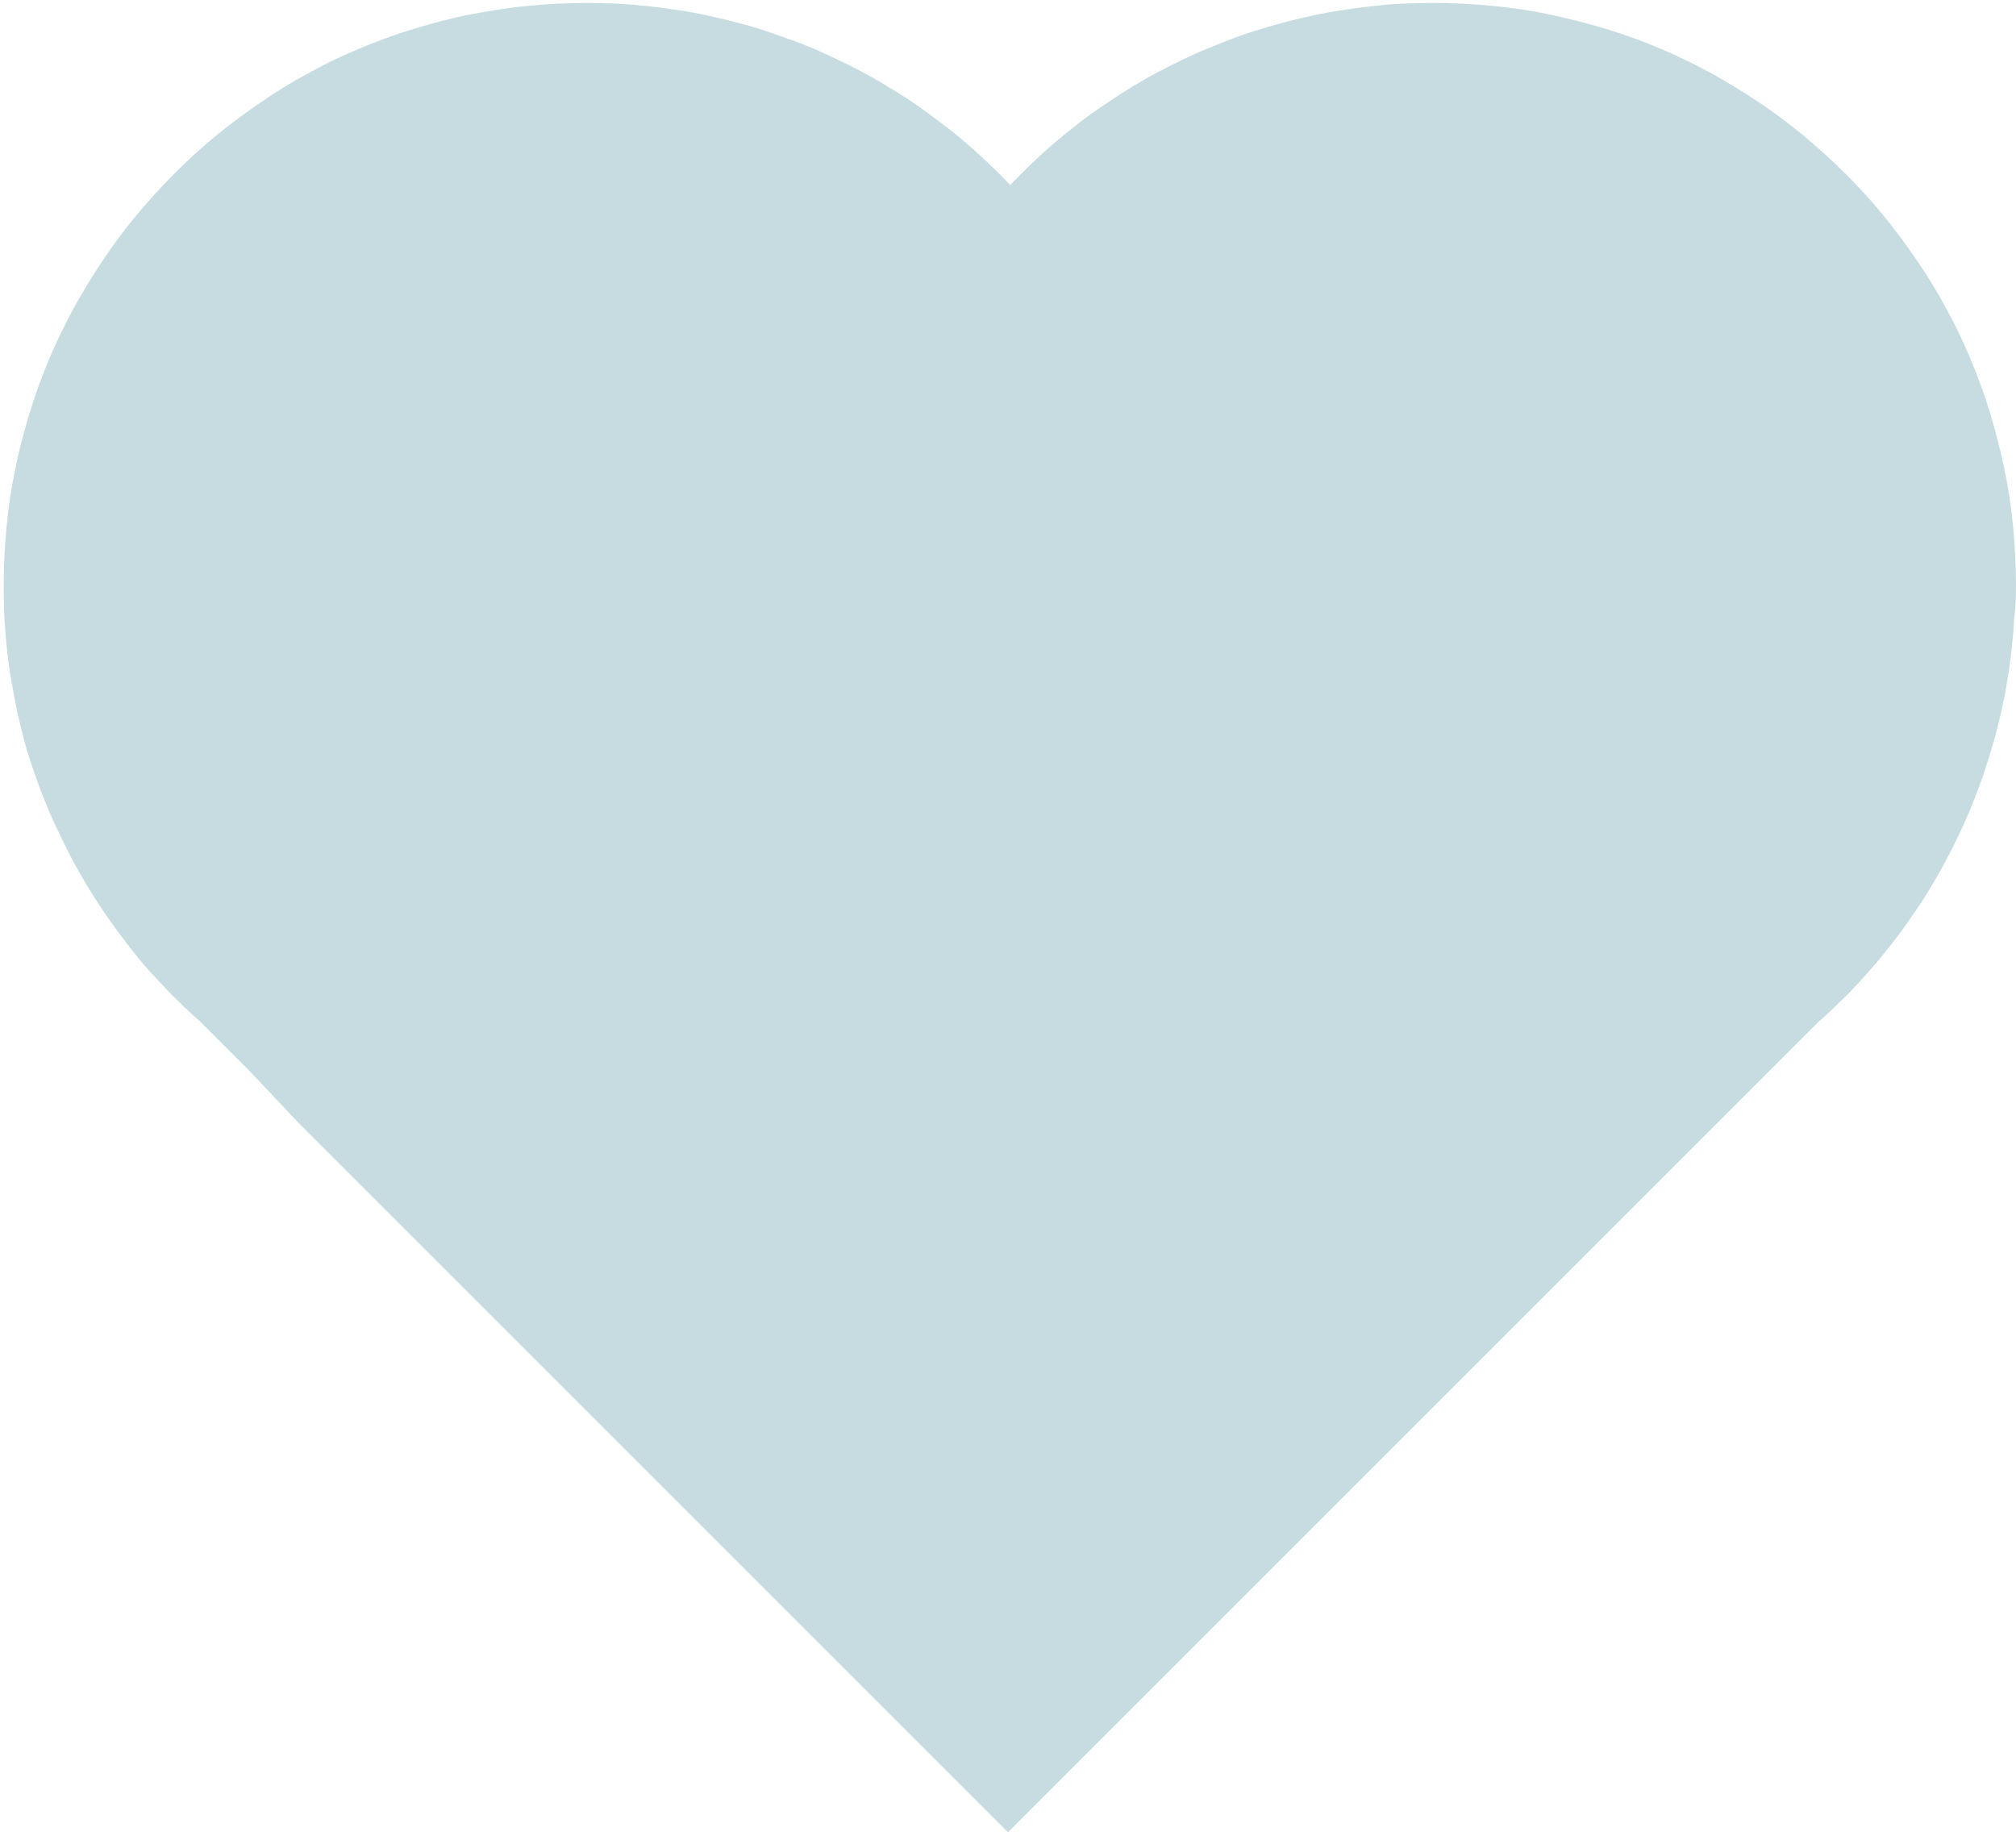
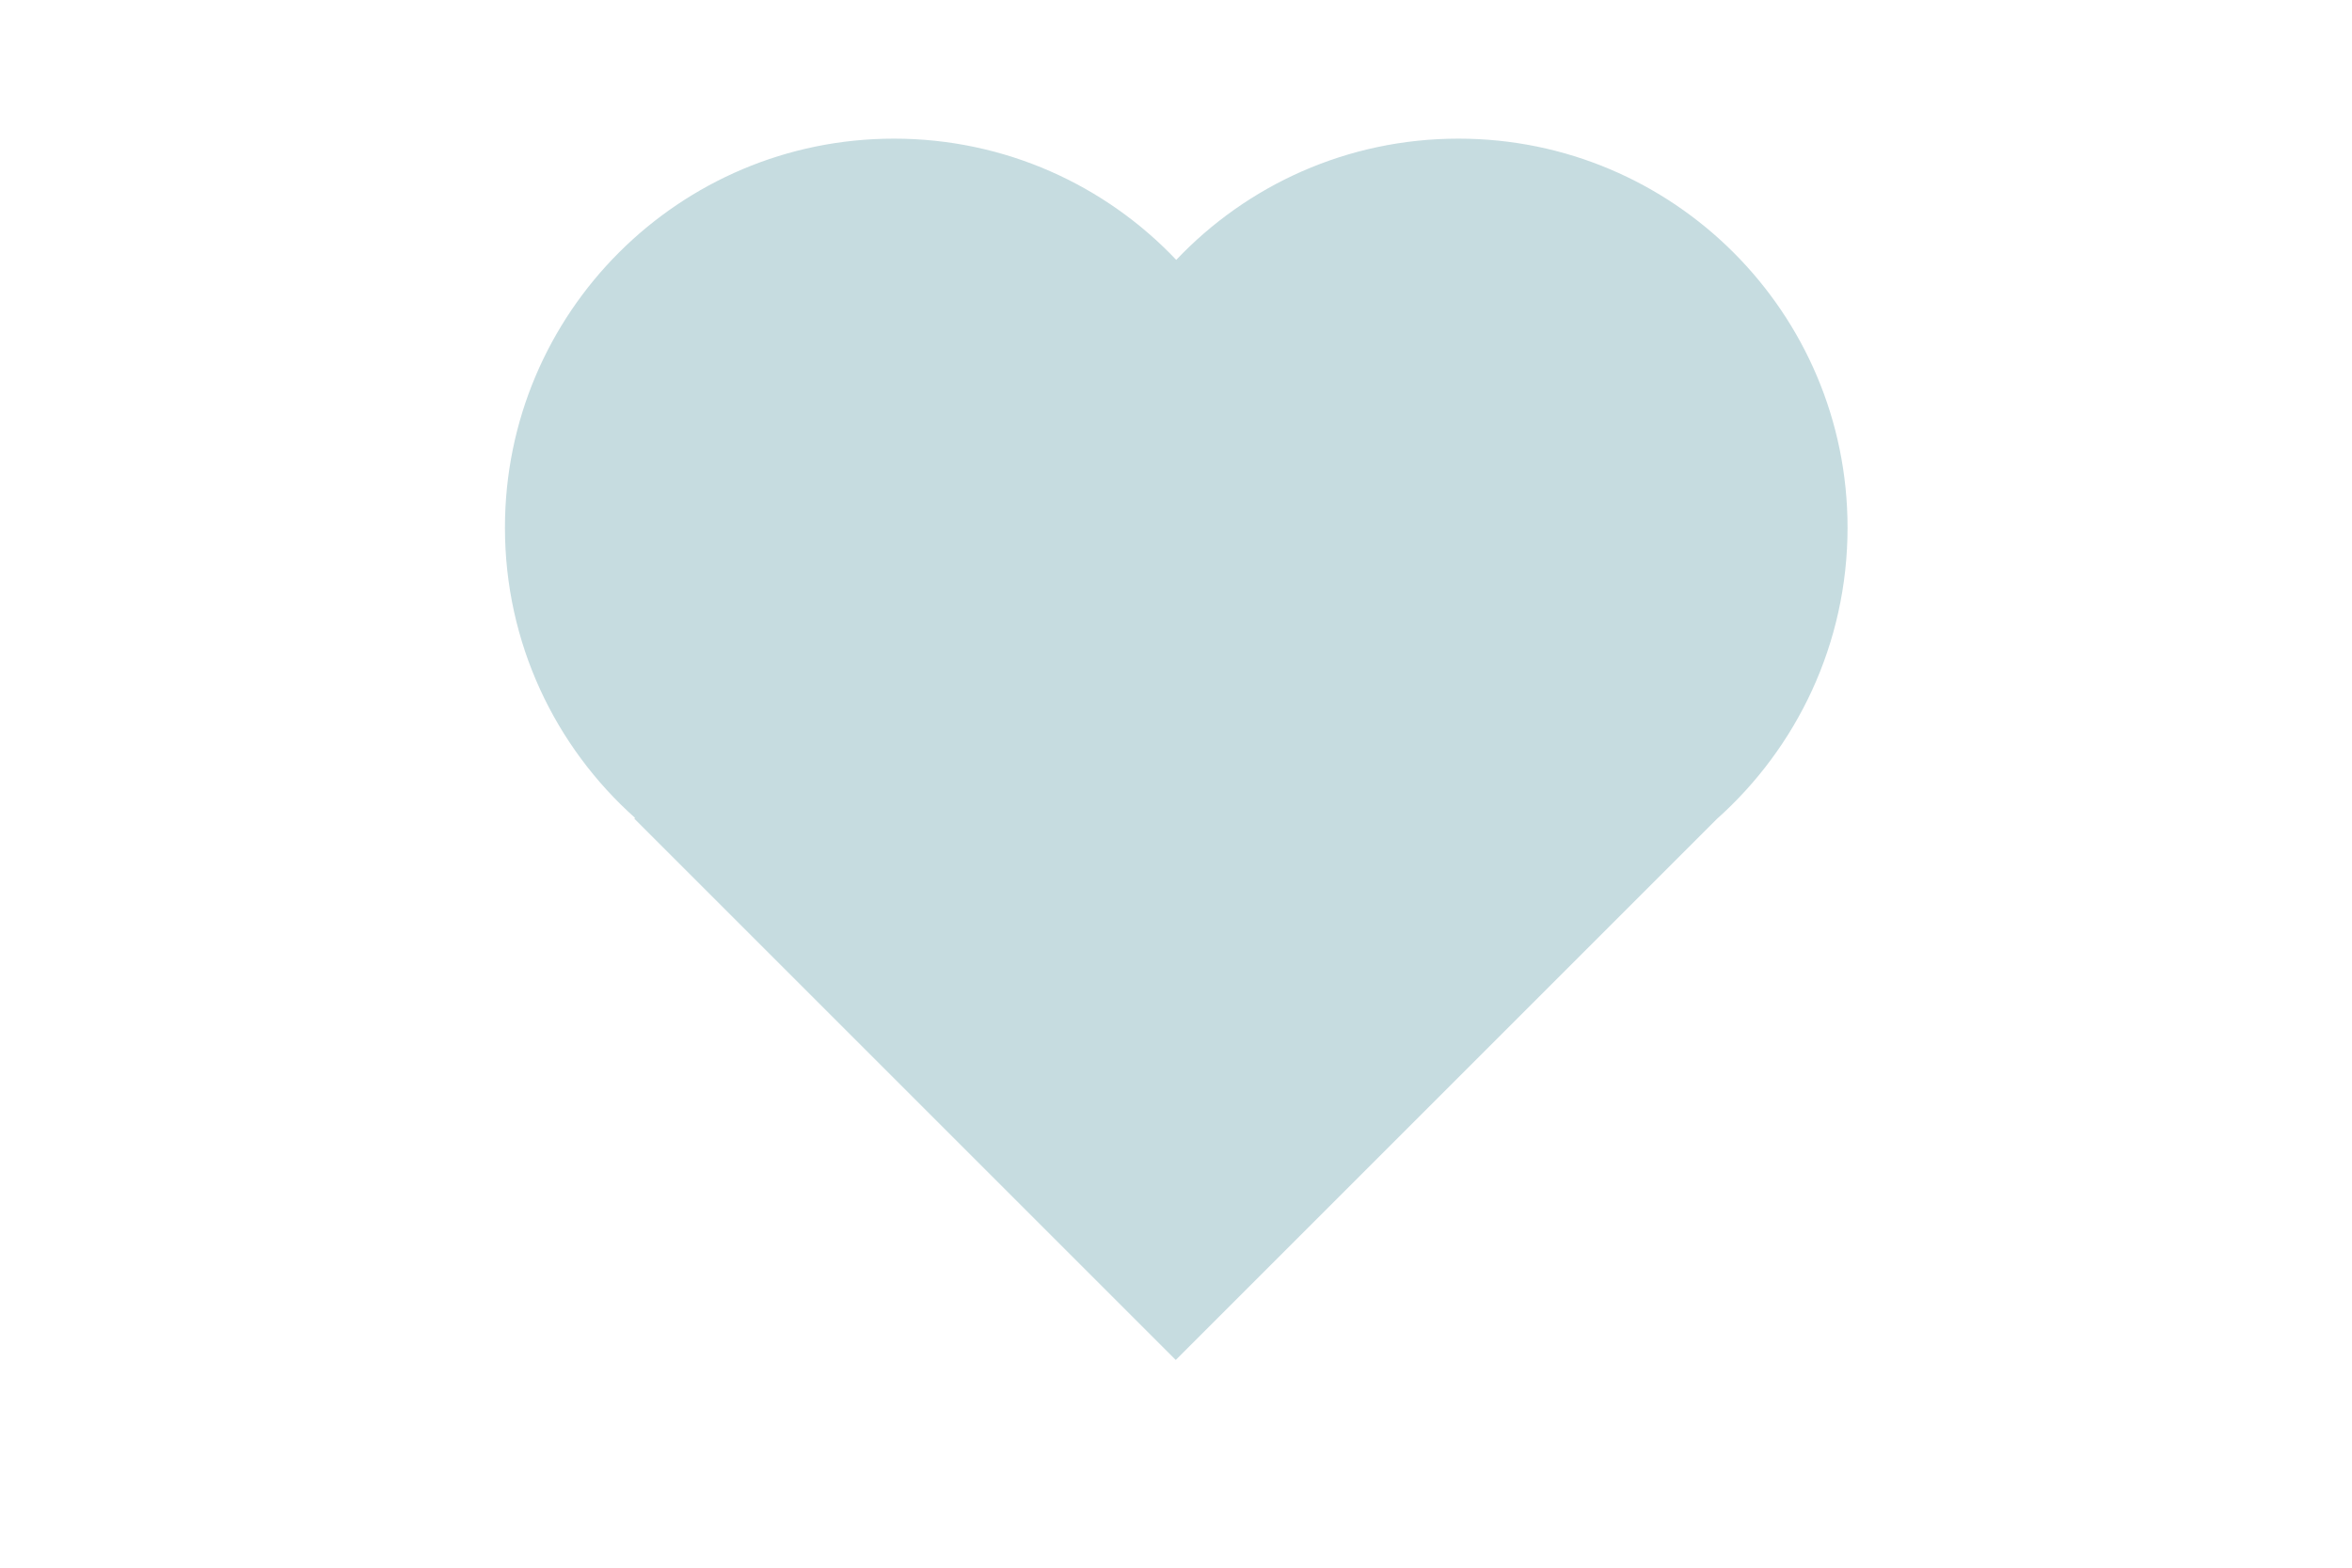
- <svg xmlns="http://www.w3.org/2000/svg" version="1.1" id="Layer_1" x="0px" y="0px" viewBox="0 0 549.2 500" enable-background="new 0 0 549.2 500" xml:space="preserve">
-   <g>
-     <path fill="#C6DCE0" d="M549.2,159.6c0-5.5-0.3-10.9-0.8-16.2c-0.5-5.3-1.3-10.6-2.4-15.8c-1.1-5.2-2.4-10.2-3.9-15.2   c-1.5-5-3.3-9.8-5.3-14.6c-2-4.8-4.2-9.4-6.7-13.9c-2.4-4.5-5.1-8.9-8-13.1s-5.9-8.3-9.1-12.2c-3.2-3.9-6.7-7.7-10.3-11.3   s-7.4-7-11.3-10.3c-3.9-3.2-8-6.3-12.2-9.1s-8.6-5.5-13.1-8c-4.5-2.4-9.1-4.7-13.9-6.7s-9.6-3.8-14.6-5.3S427.5,5.1,422.4,4   s-10.4-1.9-15.8-2.4c-5.3-0.5-10.8-0.8-16.2-0.8c-2.8,0-5.7,0.1-8.5,0.2c-2.8,0.1-5.6,0.4-8.3,0.7s-5.5,0.7-8.2,1.1   c-2.7,0.4-5.4,0.9-8.1,1.5s-5.3,1.2-7.9,1.9c-2.6,0.7-5.2,1.5-7.8,2.3s-5.1,1.7-7.6,2.7c-2.5,1-5,2-7.4,3c-2.4,1.1-4.8,2.2-7.2,3.4   c-2.4,1.2-4.7,2.4-7,3.7c-2.3,1.3-4.6,2.7-6.8,4.1c-2.2,1.4-4.4,2.9-6.6,4.4s-4.3,3.1-6.3,4.7c-2.1,1.6-4.1,3.3-6.1,5   c-2,1.7-3.9,3.5-5.8,5.3c-1.9,1.8-3.8,3.7-5.6,5.6c-1.8-1.9-3.7-3.8-5.6-5.6c-1.9-1.8-3.8-3.6-5.8-5.3c-2-1.7-4-3.4-6.1-5   c-2.1-1.6-4.2-3.2-6.3-4.7s-4.3-3-6.6-4.4s-4.5-2.8-6.8-4.1c-2.3-1.3-4.6-2.5-7-3.7c-2.4-1.2-4.8-2.3-7.2-3.4   c-2.4-1.1-4.9-2.1-7.4-3s-5-1.8-7.6-2.7s-5.2-1.6-7.8-2.3c-2.6-0.7-5.3-1.3-7.9-1.9s-5.4-1.1-8.1-1.5c-2.7-0.4-5.5-0.8-8.2-1.1   c-2.8-0.3-5.5-0.5-8.3-0.7c-2.8-0.1-5.6-0.2-8.5-0.2c-5.5,0-10.9,0.3-16.2,0.8S133,3,127.8,4s-10.2,2.4-15.2,3.9s-9.8,3.3-14.6,5.3   c-4.8,2-9.4,4.2-13.9,6.7c-4.5,2.4-8.9,5.1-13.1,8s-8.3,5.9-12.2,9.1c-3.9,3.2-7.7,6.7-11.3,10.3s-7,7.4-10.3,11.3   c-3.2,3.9-6.3,8-9.1,12.2s-5.5,8.6-8,13.1c-2.4,4.5-4.7,9.1-6.7,13.9c-2,4.8-3.8,9.6-5.3,14.6s-2.9,10.1-3.9,15.2   c-1.1,5.2-1.9,10.4-2.4,15.8C1.3,148.7,1,154.1,1,159.6c0,2.9,0.1,5.9,0.2,8.8c0.2,2.9,0.4,5.8,0.7,8.6s0.7,5.7,1.2,8.5   s1,5.6,1.6,8.4c0.6,2.8,1.3,5.5,2,8.2s1.6,5.4,2.5,8s1.8,5.3,2.9,7.8c1,2.6,2.1,5.1,3.3,7.6c1.2,2.5,2.4,5,3.6,7.4   c1.3,2.4,2.6,4.8,4,7.2c1.4,2.4,2.9,4.7,4.4,7c1.5,2.3,3.1,4.5,4.7,6.7c1.6,2.2,3.3,4.4,5,6.5s3.5,4.2,5.4,6.2s3.7,4,5.7,5.9   c1.9,1.9,3.9,3.8,6,5.6l0,0l0,0l0,0l0,0l0,0l0,0l0,0l0,0l0,0l0,0l0,0l0,0l0,0l0,0l0,0l0,0l13.8,13.8L81.4,306l13.8,13.8l13.8,13.8   l13.8,13.8l13.8,13.8l13.8,13.8l13.8,13.8l13.8,13.8l13.8,13.8l13.8,13.8l13.8,13.8l13.8,13.8l13.8,13.8l13.8,13.8l13.8,13.8   l13.8-13.8l13.8-13.8l13.8-13.8l13.8-13.8l13.8-13.8l13.8-13.8l13.8-13.8l13.8-13.8l13.8-13.8l13.8-13.8l13.8-13.8l13.8-13.8   l13.8-13.8l13.8-13.8l13.8-13.8l13.8-13.8c2.1-1.8,4.1-3.7,6-5.6c2-1.9,3.9-3.9,5.7-5.9s3.7-4.1,5.4-6.2c1.7-2.1,3.4-4.3,5.1-6.5   c1.6-2.2,3.2-4.5,4.7-6.7s3-4.6,4.4-7c1.4-2.4,2.8-4.8,4-7.2c1.3-2.4,2.5-4.9,3.7-7.5s2.3-5.1,3.3-7.7s2-5.2,2.9-7.9   c0.9-2.7,1.7-5.3,2.5-8.1c0.8-2.7,1.4-5.5,2.1-8.2c0.6-2.8,1.2-5.6,1.6-8.4c0.5-2.8,0.9-5.7,1.2-8.5c0.3-2.9,0.6-5.8,0.7-8.7   C549.1,165.5,549.2,162.6,549.2,159.6z" />
-   </g>
+ <svg xmlns="http://www.w3.org/2000/svg" version="1.1" id="Layer_1" x="0px" y="0px" viewBox="0 0 960 640" enable-background="new 0 0 960 640" xml:space="preserve">
+   <path fill="#C6DCE0" d="M754.1,215.4c0-87.7-71.1-158.8-158.8-158.8c-45.4,0-86.3,19-115.2,49.5c-28.9-30.5-69.9-49.5-115.2-49.5  c-87.7,0-158.8,71.1-158.8,158.8c0,47.1,20.5,89.4,53.1,118.5l-0.3,0.3l221,221l220.9-220.9C733.4,305.2,754.1,262.7,754.1,215.4z" />
</svg>
